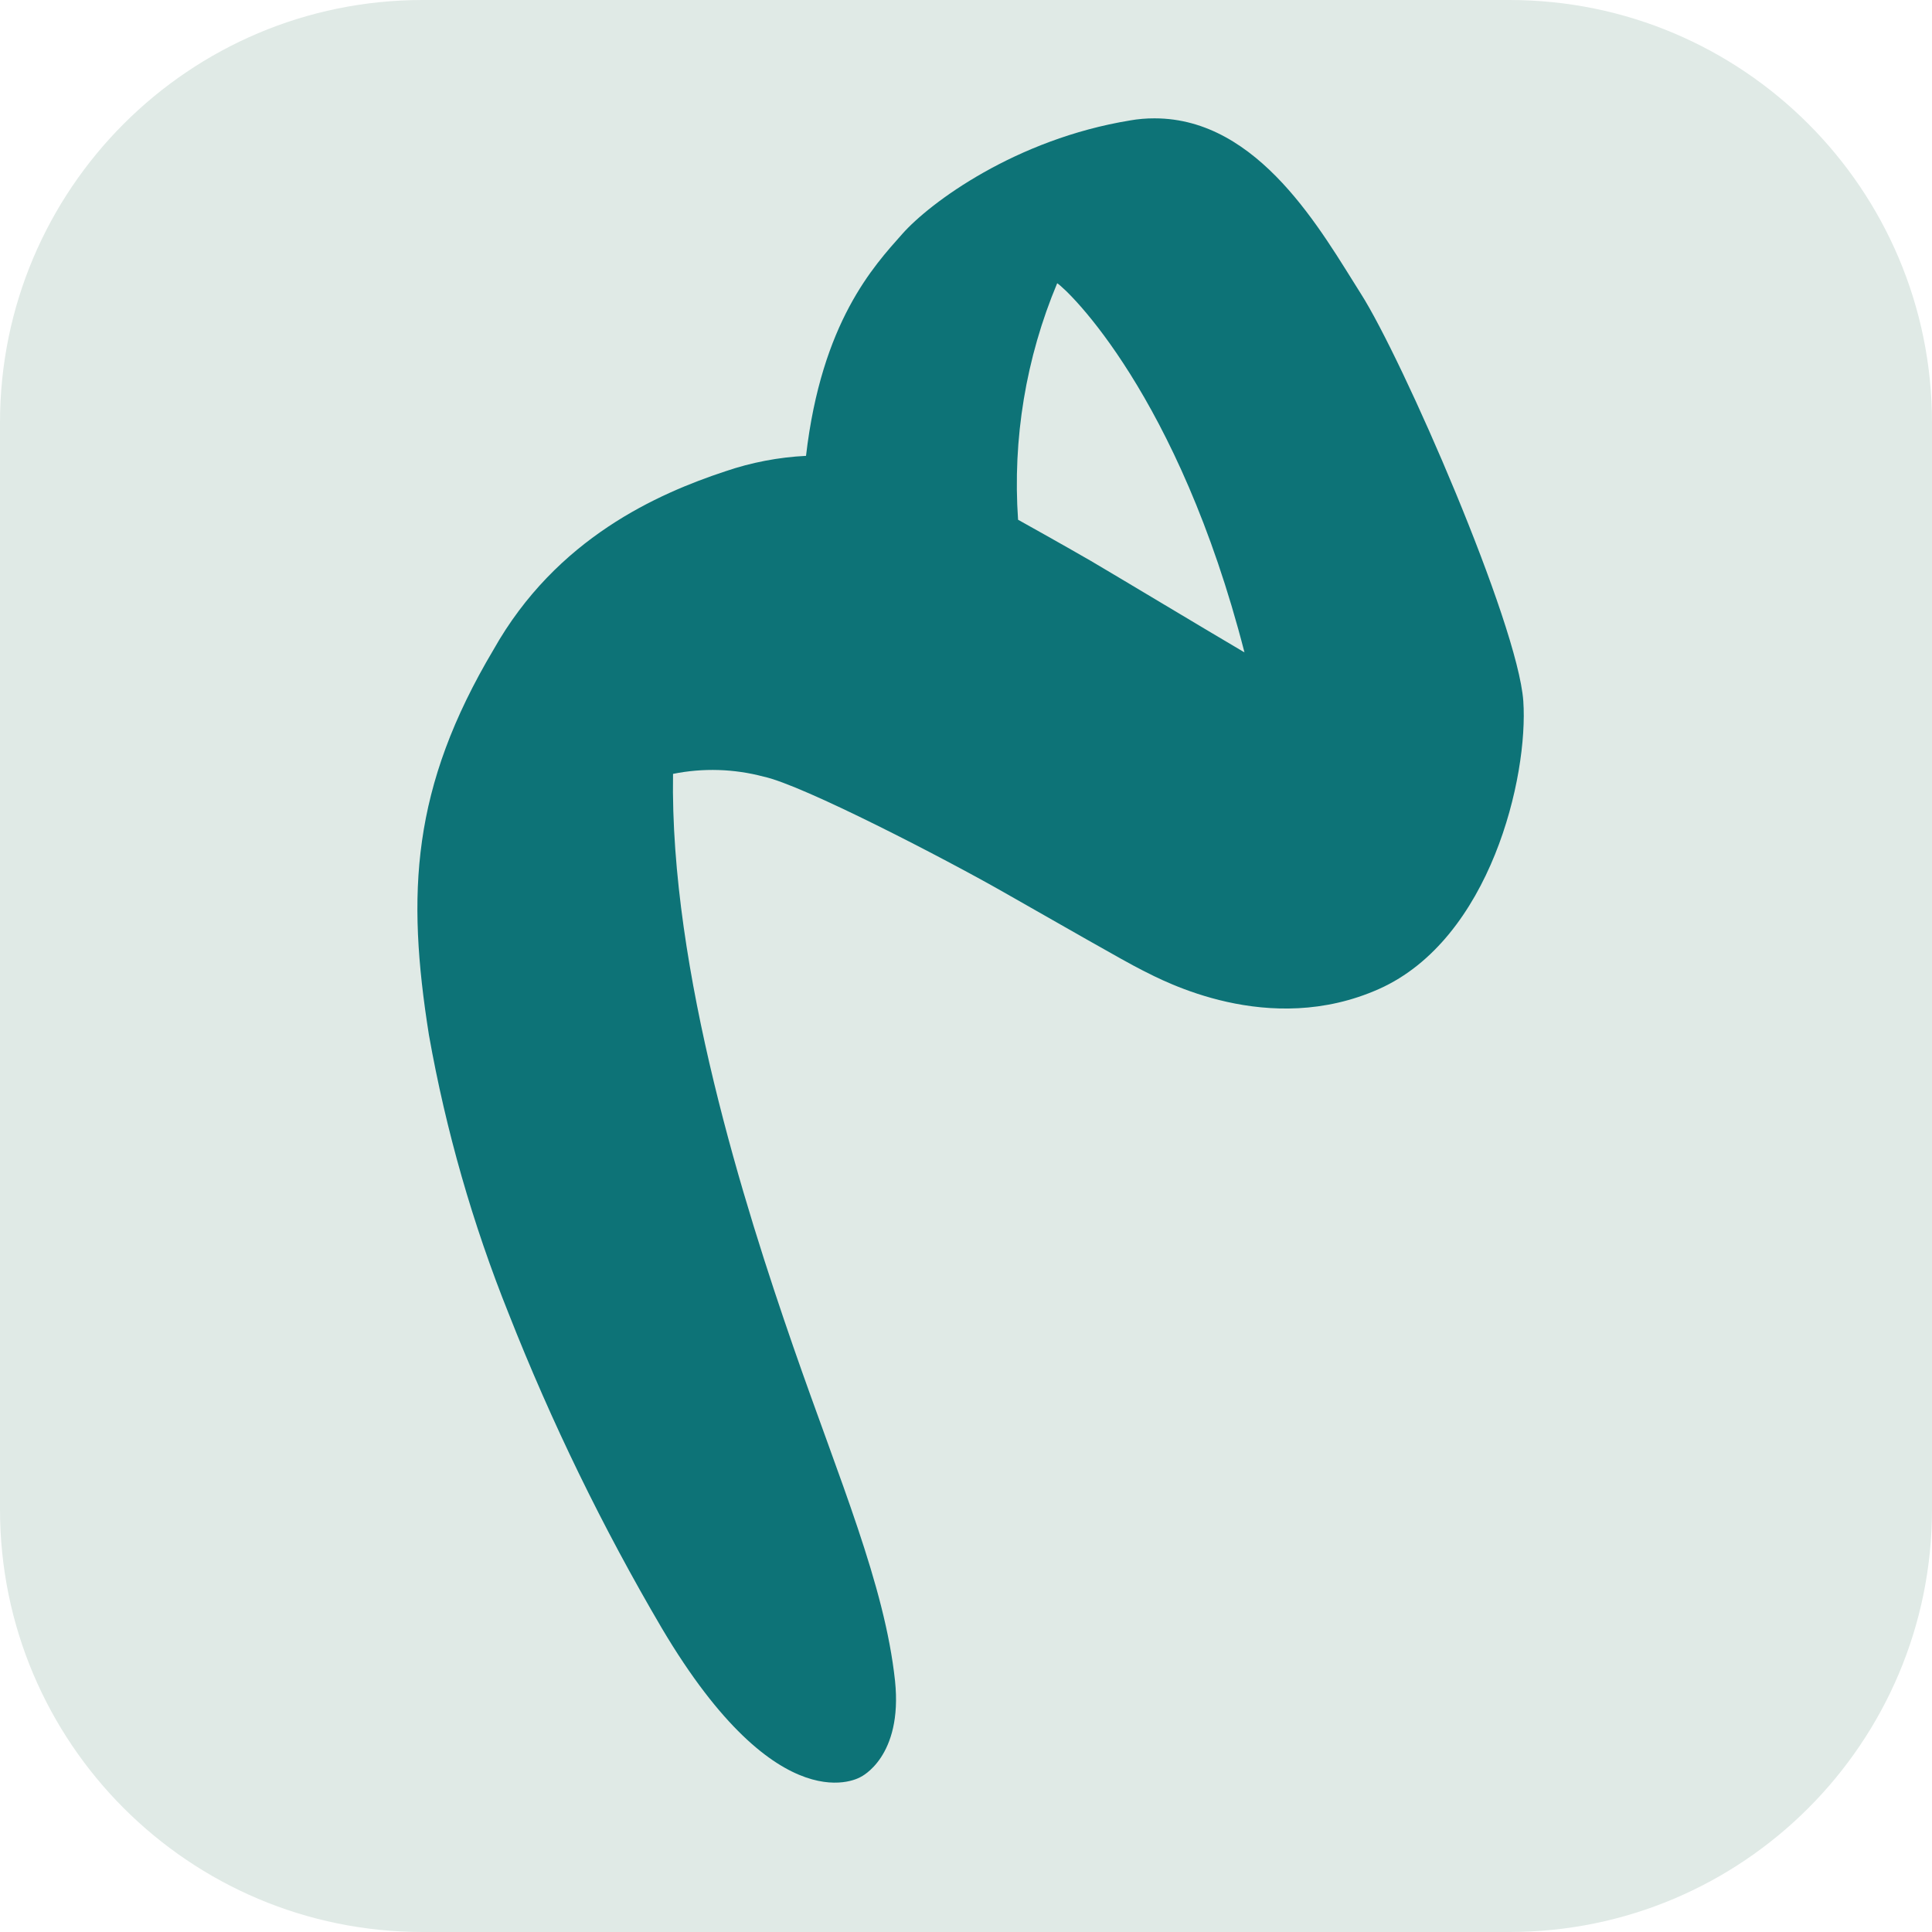
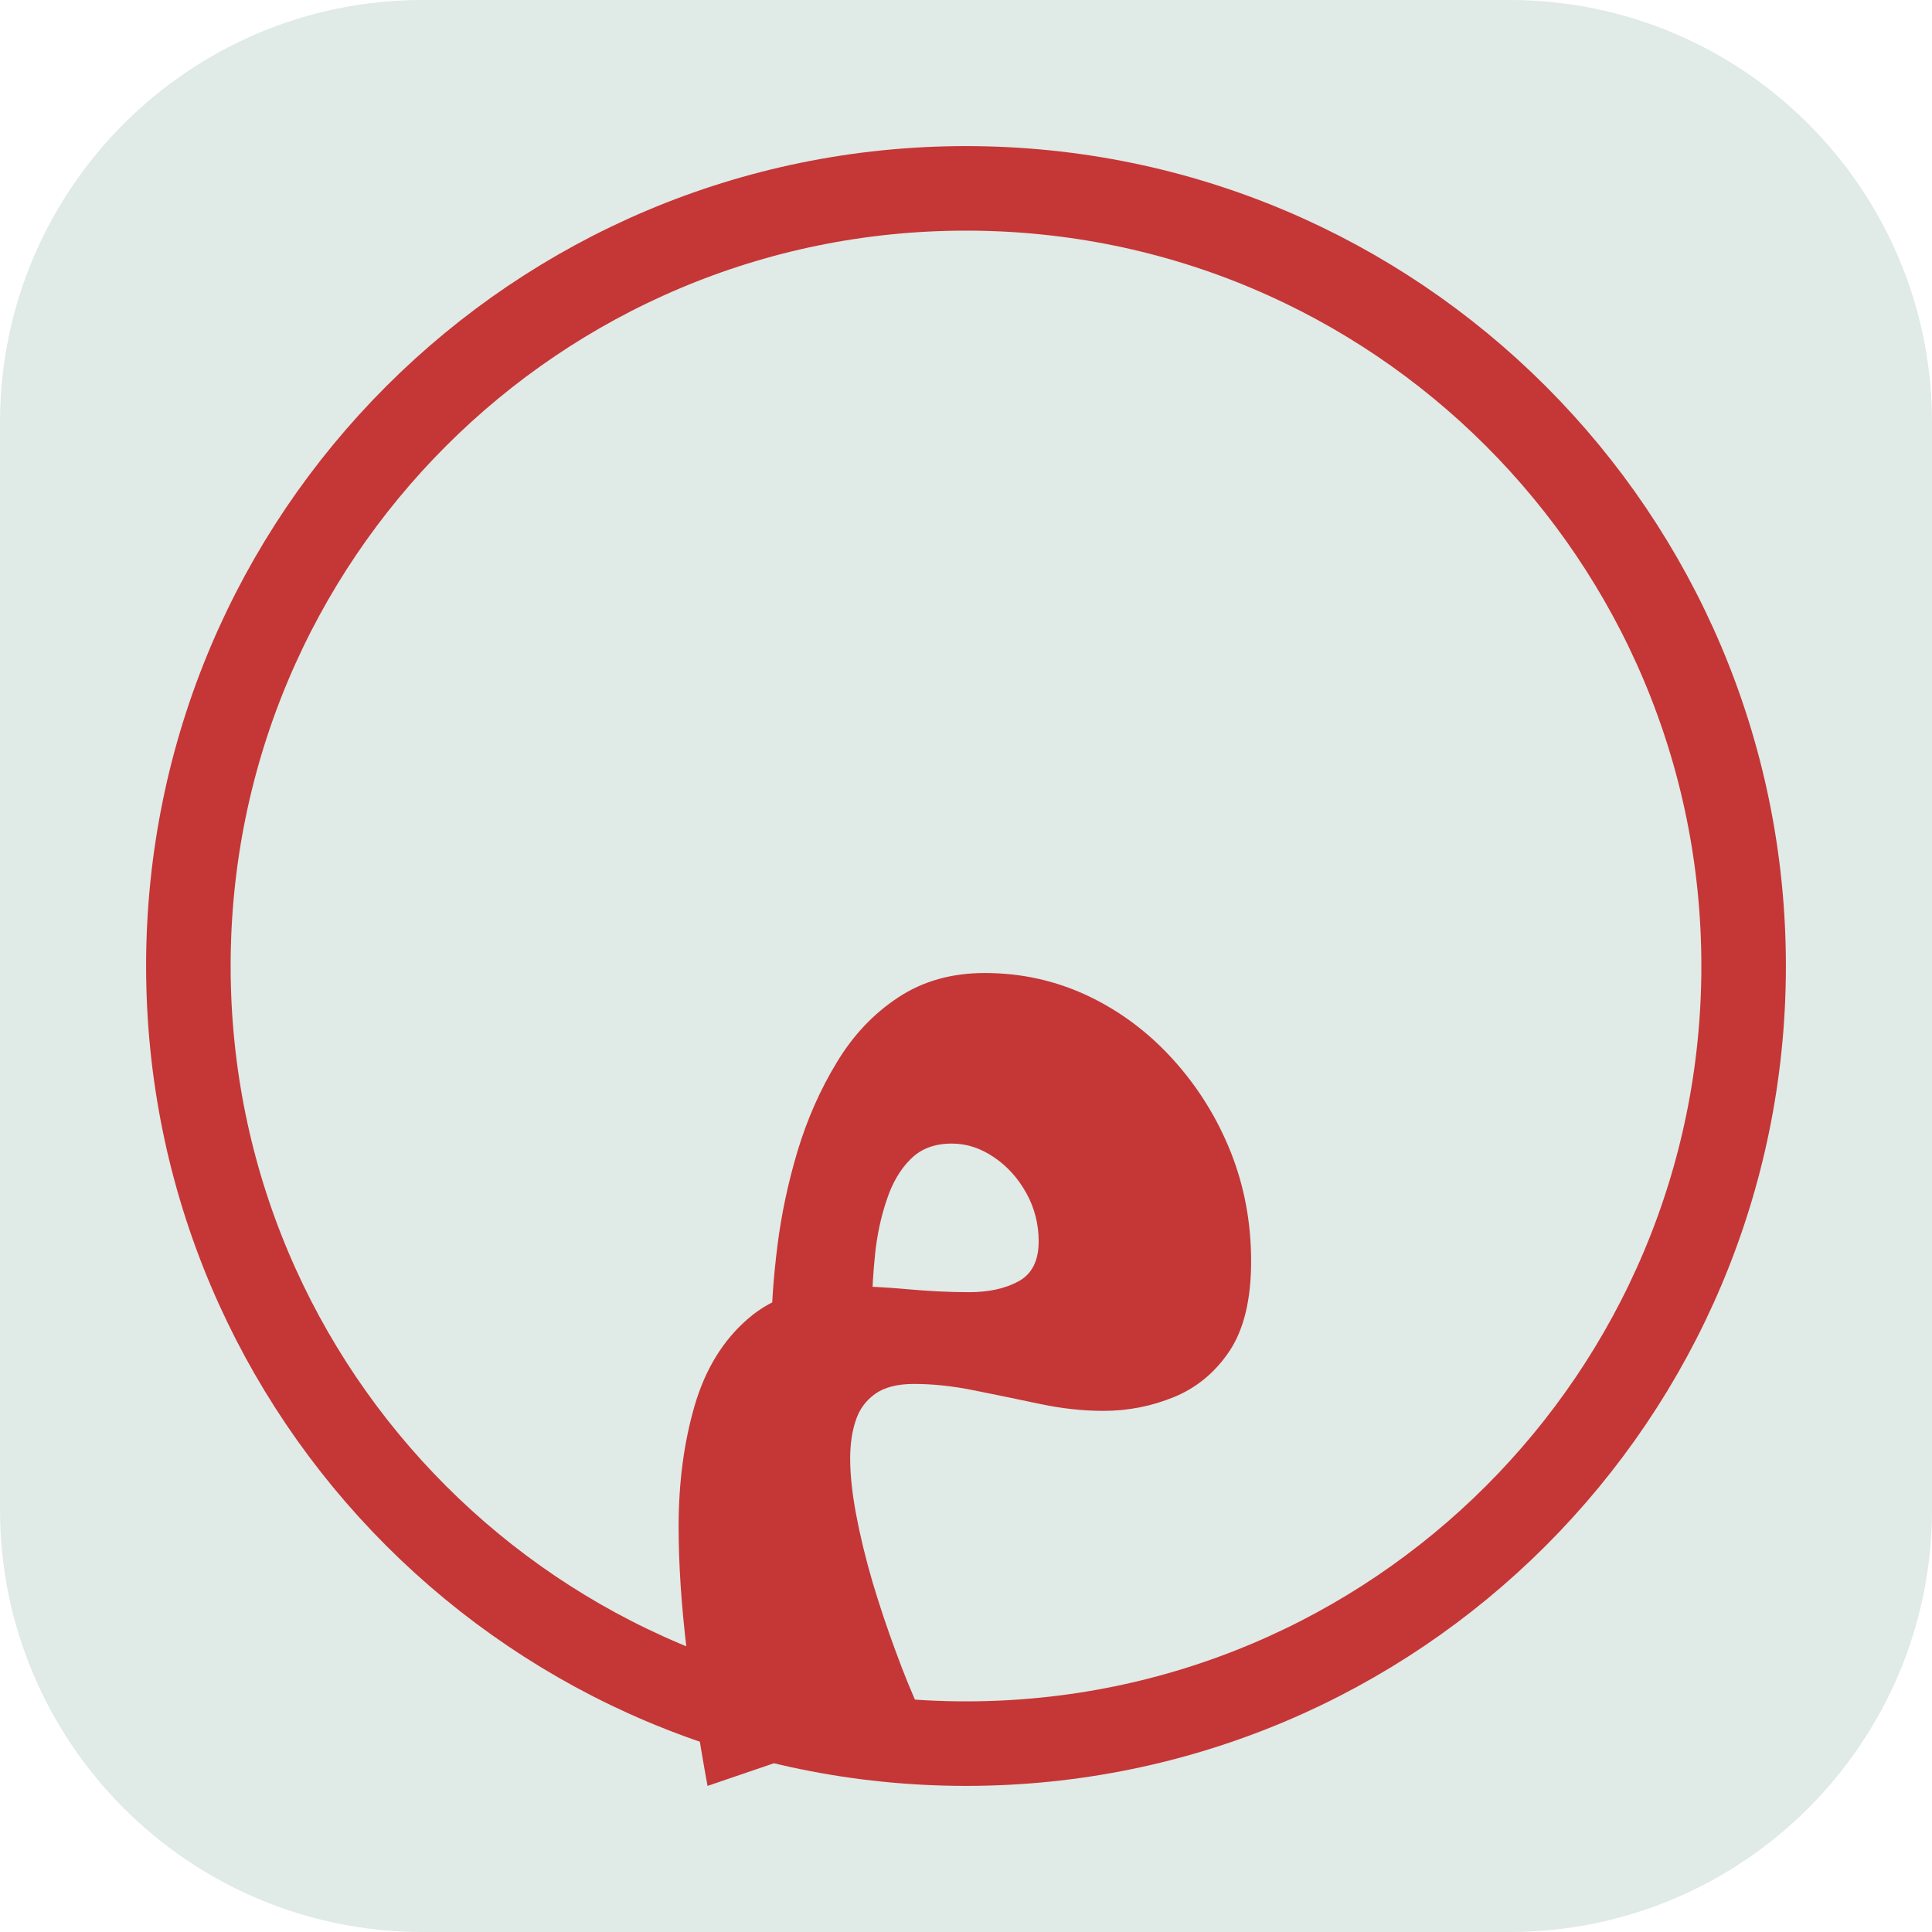
<svg xmlns="http://www.w3.org/2000/svg" width="32" height="32" viewBox="0 0 32 32">
  <rect width="32" height="32" rx="7" fill="#e0eae6" />
-   <svg x="4" y="1" width="24" height="30" viewBox="118 152 93 138">
-     <path fill="#0d7377" d="M177,156.577c-8.706,1.423-15.241,6.257-17.357,8.65-2.167,2.441-6.147,6.7-7.332,16.905a22.5,22.5,0,0,0-6.146,1.177C141.051,185,133.3,188.382,128.5,196.9c-6.245,10.51-6.639,18.538-4.918,29.366a107.479,107.479,0,0,0,6.079,21.233,170.644,170.644,0,0,0,11.662,23.951c9,15.2,15.162,11.33,15.162,11.33s3.214-1.5,2.608-7.314c-.787-7.318-4.208-15.237-7.753-25.458-3.676-10.615-9.41-28.628-9.161-43.646a15.176,15.176,0,0,1,6.914.213c2.977.638,13.827,6.267,18.231,8.775,4.389,2.485,9.157,5.248,10.66,6s9.584,5.142,17.985,1.4c8.5-3.8,11.39-16.2,10.992-21.94-.426-5.931-9.2-26.056-12.387-31.049-2.946-4.645-7.724-13.344-15.709-13.344a10.621,10.621,0,0,0-1.863.158m-3,33.554c-2.086-1.209-5.535-3.129-5.535-3.129a39.562,39.562,0,0,1,2.981-18.02c.822.526,9.23,8.512,14.269,28.126-2.914-1.713-9.637-5.758-11.715-6.977" />
+   <svg x="2" y="2" width="28" height="28" viewBox="0 0 100 100">
+     <circle cx="50" cy="50" r="46" fill="none" stroke="#c53637" stroke-width="5" />
+     <g transform="translate(33, 10) scale(1.18)">
+       <path fill="#c53637" d="M1.45 75Q0.85 71.75 0.42 68.30Q0 64.85 0 62.00Q0 58.70 0.80 55.95Q1.60 53.20 3.48 51.58Q5.35 49.95 8.50 49.95Q9.80 49.95 11.45 50.10Q13.10 50.25 14.57 50.25Q16.05 50.25 17.05 49.70Q18.05 49.15 18.05 47.70Q18.05 46.40 17.43 45.28Q16.80 44.15 15.80 43.48Q14.80 42.80 13.70 42.80Q12.40 42.80 11.63 43.58Q10.85 44.35 10.43 45.63Q10 46.90 9.85 48.33Q9.70 49.75 9.70 51.00L4.65 52.30Q4.65 50.35 4.95 47.95Q5.25 45.55 5.97 43.15Q6.70 40.75 7.93 38.73Q9.15 36.70 11 35.48Q12.85 34.25 15.35 34.25Q18.10 34.25 20.53 35.40Q22.95 36.55 24.80 38.60Q26.65 40.65 27.68 43.23Q28.70 45.80 28.70 48.70Q28.70 51.55 27.63 53.18Q26.55 54.80 24.85 55.50Q23.15 56.20 21.30 56.20Q19.75 56.20 18.10 55.85Q16.45 55.50 14.85 55.18Q13.25 54.85 11.80 54.85Q10.55 54.85 9.85 55.35Q9.15 55.85 8.88 56.68Q8.60 57.50 8.60 58.60Q8.60 59.80 8.90 61.40Q9.20 63.00 9.72 64.78Q10.25 66.55 10.88 68.25Q11.50 69.95 12.15 71.35L1.45 75Z" />
+     </g>
  </svg>
</svg>
